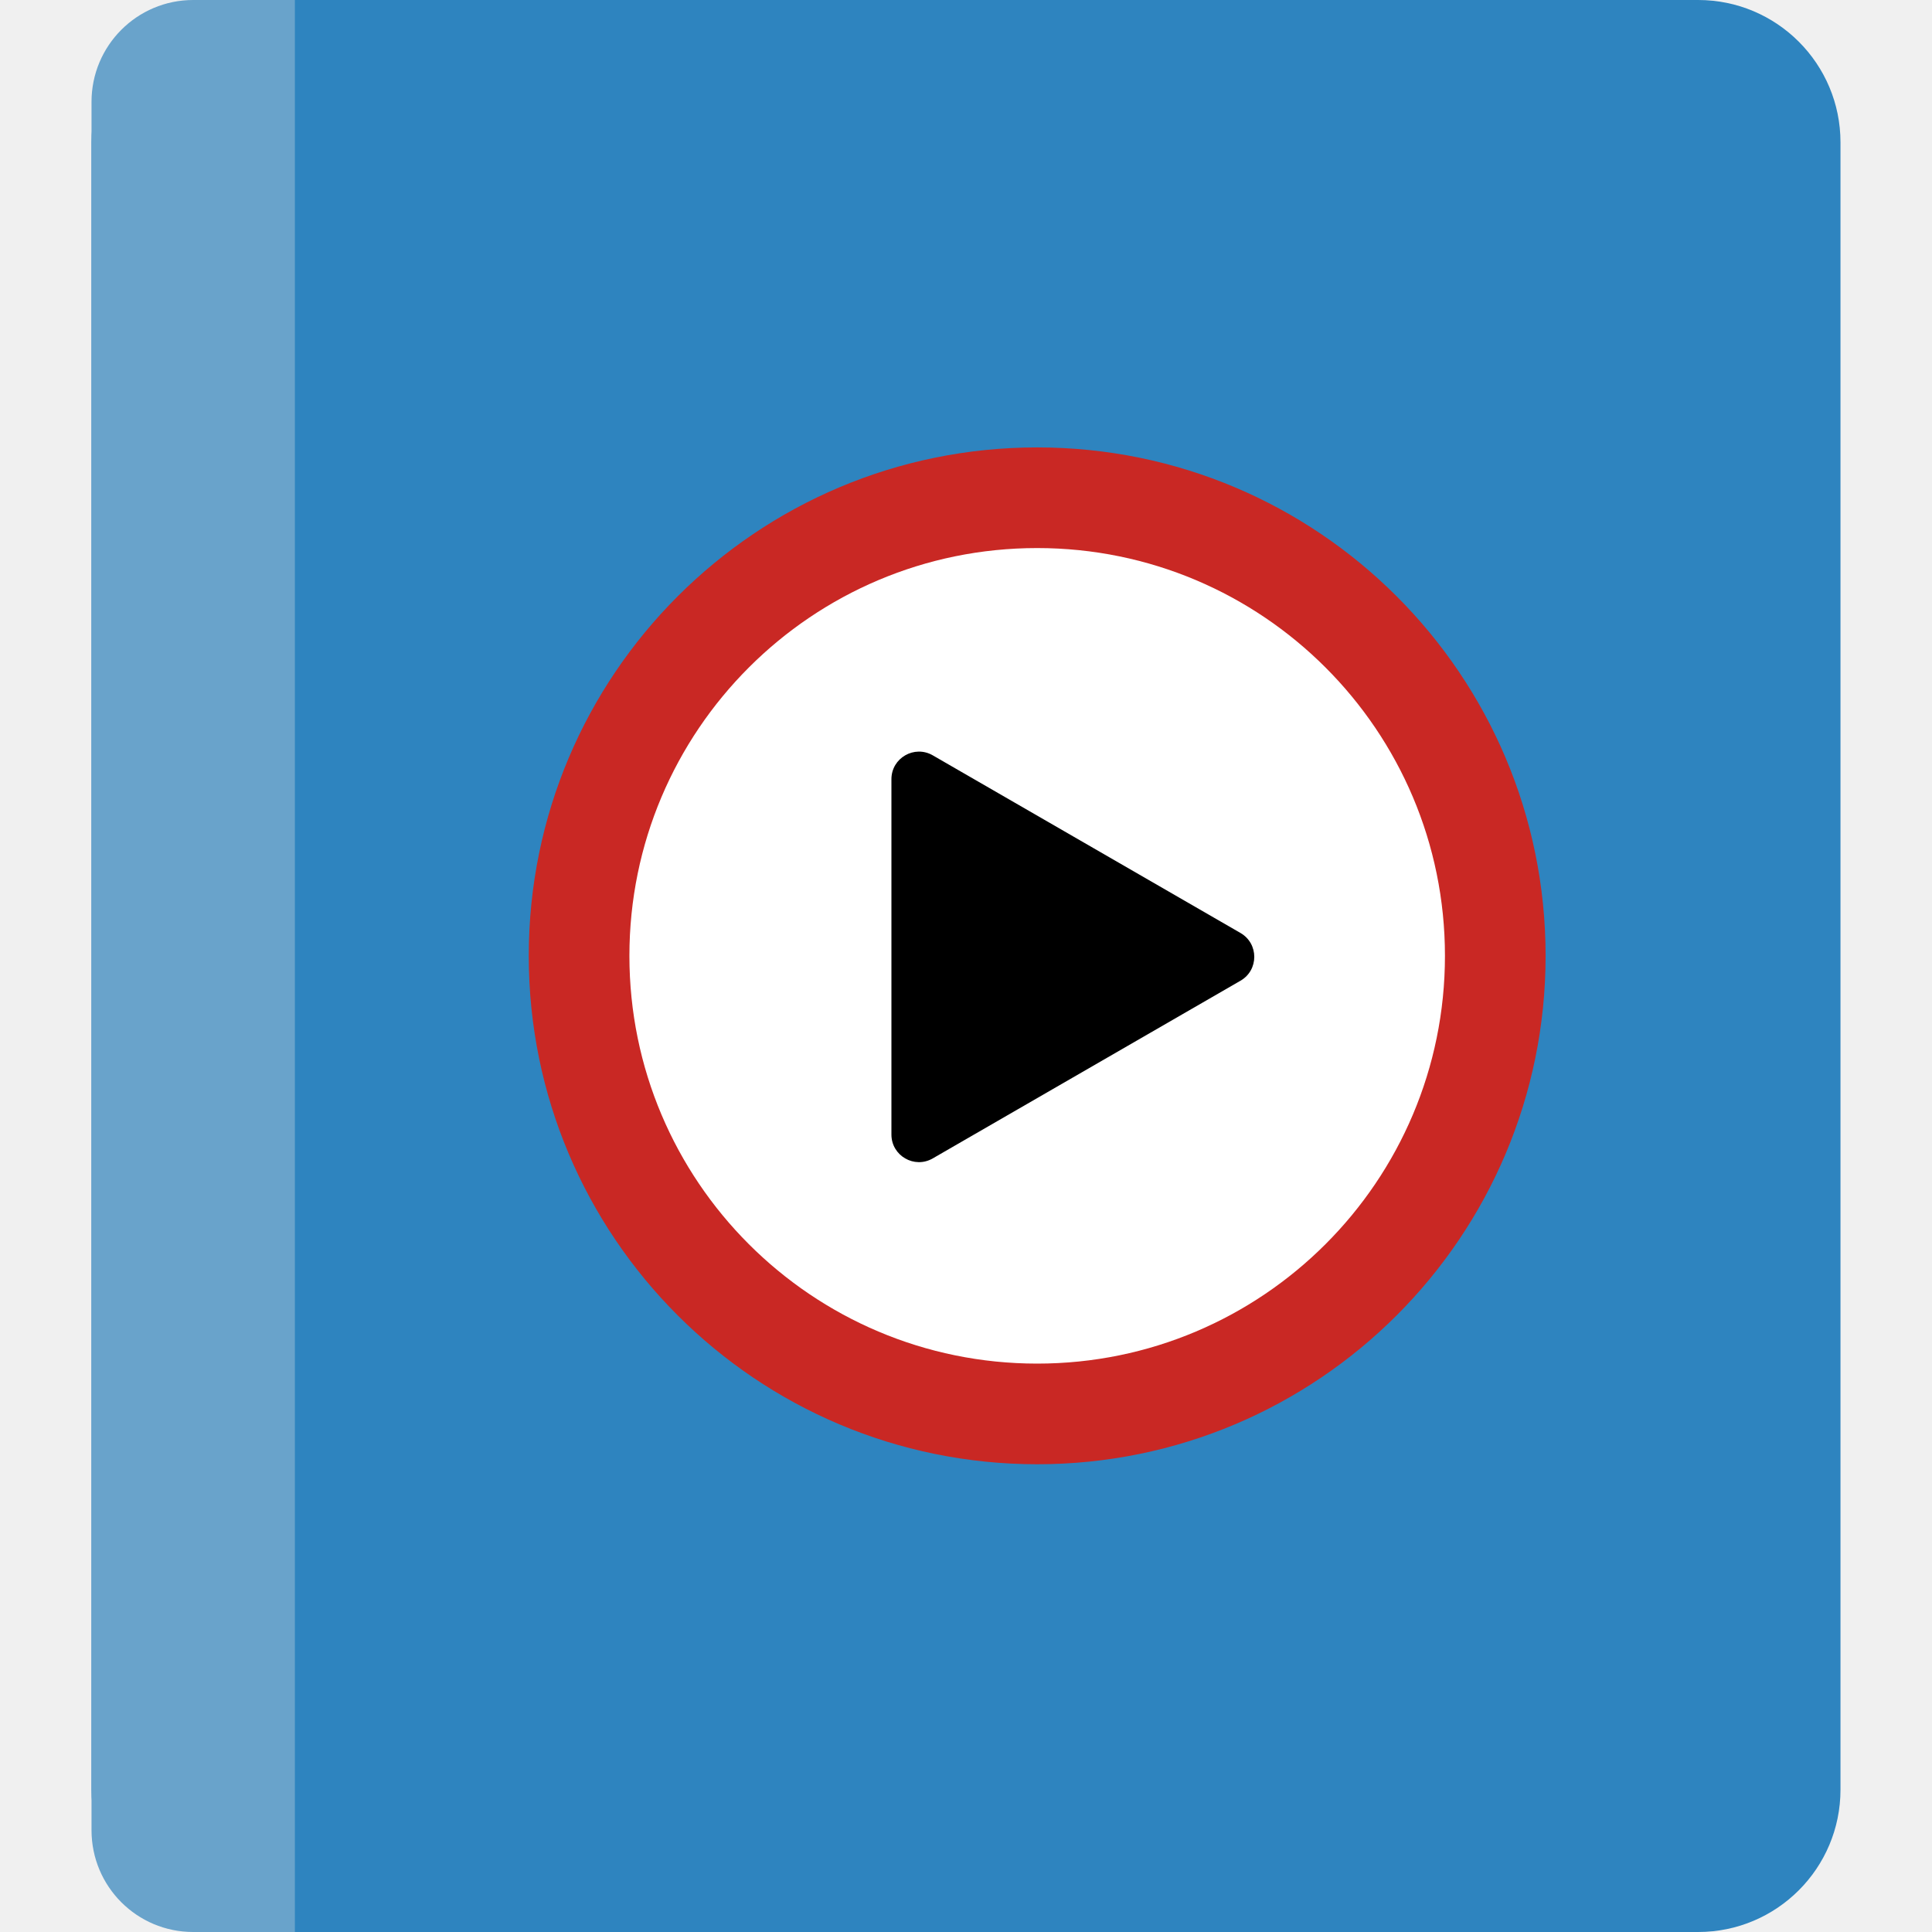
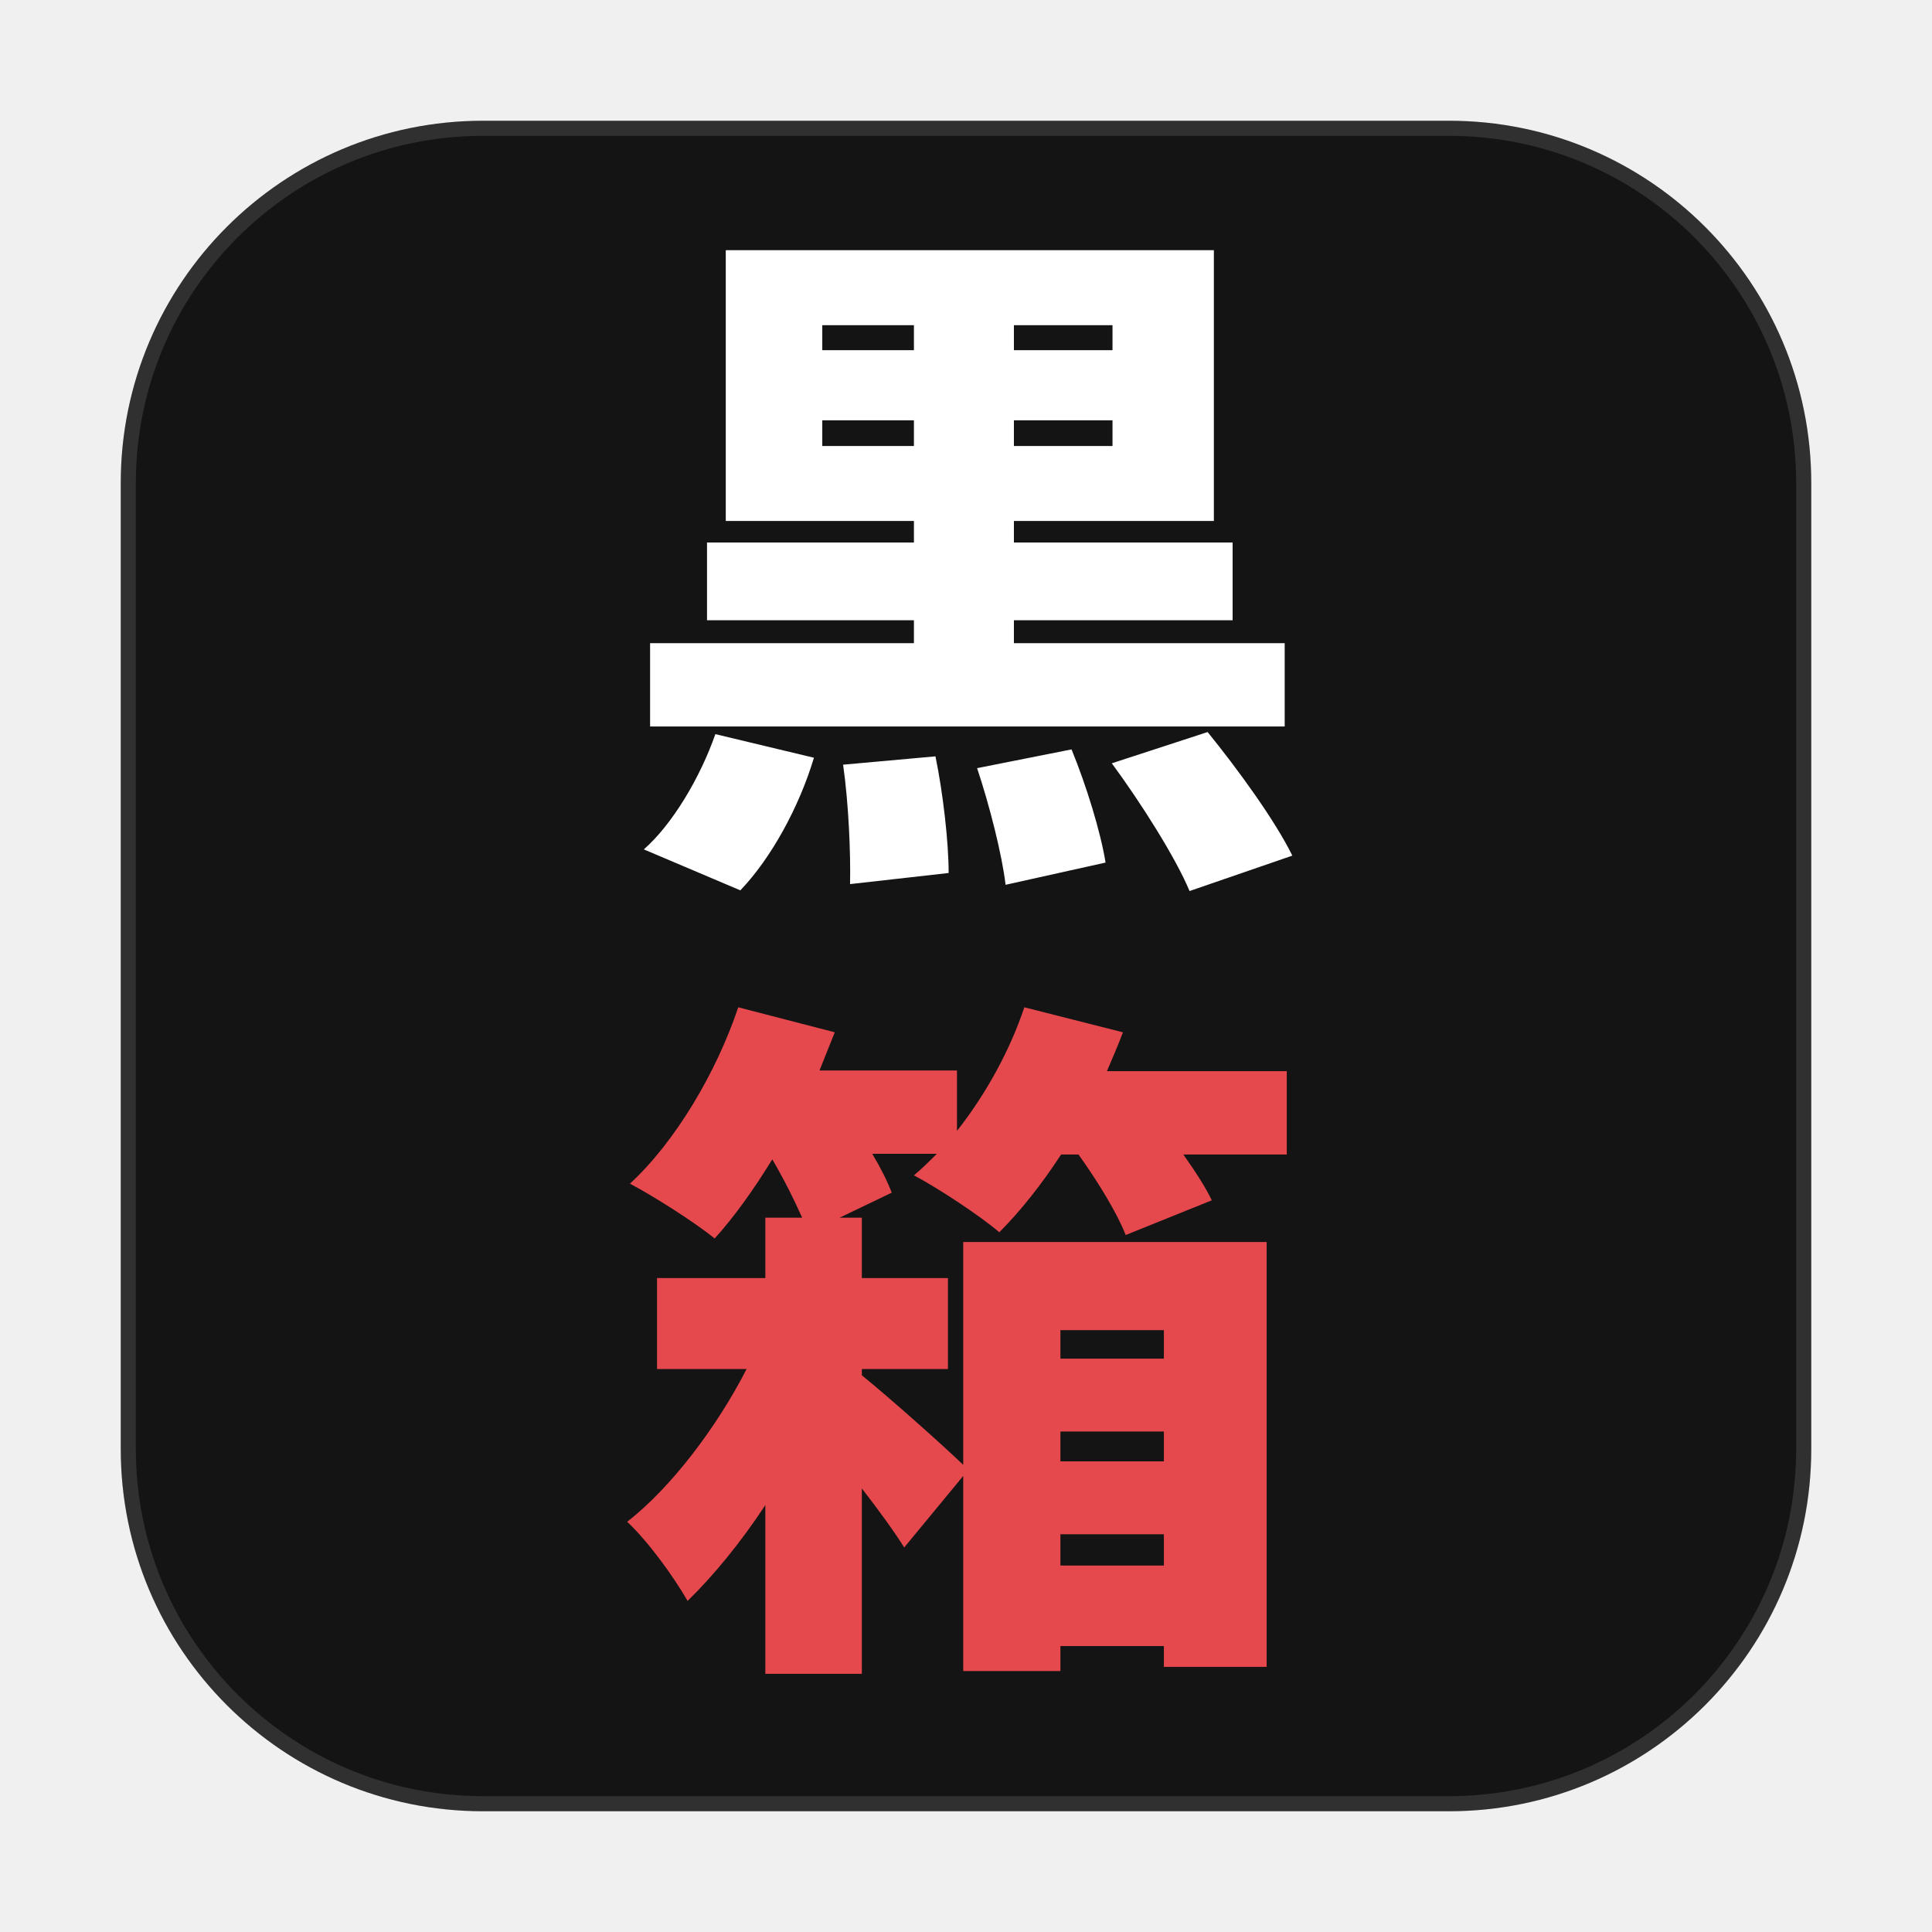
- <svg xmlns="http://www.w3.org/2000/svg" width="512" height="512" viewBox="3 7 95 95">
-   <path d="M14.5,7L86.5,7A7,7 0,0 1,93.5 14L93.5,95A7,7 0,0 1,86.5 102L14.5,102A7,7 0,0 1,7.5 95L7.5,14A7,7 0,0 1,14.5 7z" fill="#2E84BF" />
-   <path d="M7.5,12.01C7.5,9.24 9.74,7 12.5,7L17.5,7L17.5,102L12.5,102C9.74,102 7.5,99.77 7.5,96.99L7.5,12.01Z" fill="#69A3CB" />
-   <circle cx="54" cy="54" r="25" fill="#C92824" />
-   <circle cx="54" cy="54" r="20.051" fill="#FFFFFF" />
-   <path d="m63.998,52.877 l-15.133,-8.736c-0.904,-0.521 -2.032,0.131 -2.032,1.173v17.474c0,1.044 1.13,1.695 2.032,1.173L63.997,55.224c0.904,-0.521 0.904,-1.825 0.001,-2.347z" fill="#000000" />
+ <svg xmlns="http://www.w3.org/2000/svg" width="128" height="128" viewBox="0 0 128 128">
+   <rect x="8" y="8" width="112" height="112" rx="24" fill="#141414" />
+   <rect x="8.5" y="8.5" width="111" height="111" rx="23.5" fill="none" stroke="#ffffff" stroke-opacity="0.12" />
+   <path fill="#ffffff" d="M55.858 50.662C56.226 53.238 56.364 56.55 56.318 58.574L62.85 57.838C62.85 55.814 62.482 52.548 61.976 50.11ZM64.736 50.892C65.564 53.376 66.392 56.642 66.622 58.62L73.246 57.148C72.924 55.124 71.958 51.996 70.992 49.65ZM73.66 50.57C75.592 53.192 77.892 56.826 78.812 59.034L85.62 56.688C84.47 54.342 81.986 50.938 80.008 48.5ZM47.394 48.638C46.382 51.536 44.542 54.618 42.656 56.274L49.05 58.988C51.12 56.826 52.96 53.422 53.926 50.202ZM54.478 27.846H60.55V29.548H54.478ZM67.174 27.846H73.706V29.548H67.174ZM54.478 21.544H60.55V23.2H54.478ZM67.174 21.544H73.706V23.2H67.174ZM43.07 42.612V48.132H85.114V42.612H67.174V41.094H81.664V35.942H67.174V34.516H80.422V16.576H48.084V34.516H60.55V35.942H46.842V41.094H60.55V42.612Z" />
+   <path fill="#e5484d" d="M70.256 94.842H77.11V96.82H70.256ZM70.256 90.012V88.126H77.11V90.012ZM70.256 101.65H77.11V103.72H70.256ZM67.864 66.736C66.898 69.634 65.288 72.532 63.402 74.924V70.922H54.294L55.306 68.392L48.912 66.736C47.44 71.106 44.726 75.66 41.736 78.42C43.3 79.248 46.06 80.996 47.348 82.054C48.636 80.628 49.924 78.834 51.166 76.81C51.948 78.144 52.638 79.524 53.144 80.674H50.706V84.676H43.53V90.702H49.464C47.486 94.566 44.45 98.568 41.552 100.822C42.932 102.11 44.634 104.456 45.554 106.066C47.302 104.364 49.096 102.156 50.706 99.718V110.896H57.1V98.614C58.204 100.04 59.216 101.42 59.906 102.524L63.816 97.786V110.712H70.256V109.056H77.11V110.436H83.918V82.284H63.816V97.05C62.528 95.808 59.078 92.726 57.1 91.116V90.702H62.804V84.676H57.1V80.674H55.628L59.078 79.018C58.802 78.282 58.342 77.362 57.79 76.442H62.068C61.562 76.948 61.056 77.454 60.55 77.868C62.114 78.696 64.92 80.536 66.208 81.64C67.588 80.26 69.014 78.466 70.302 76.488H71.452C72.74 78.282 74.028 80.398 74.58 81.824L80.284 79.524C79.87 78.65 79.18 77.592 78.398 76.488H85.252V70.968H73.338C73.706 70.094 74.074 69.266 74.396 68.392Z" />
</svg>
